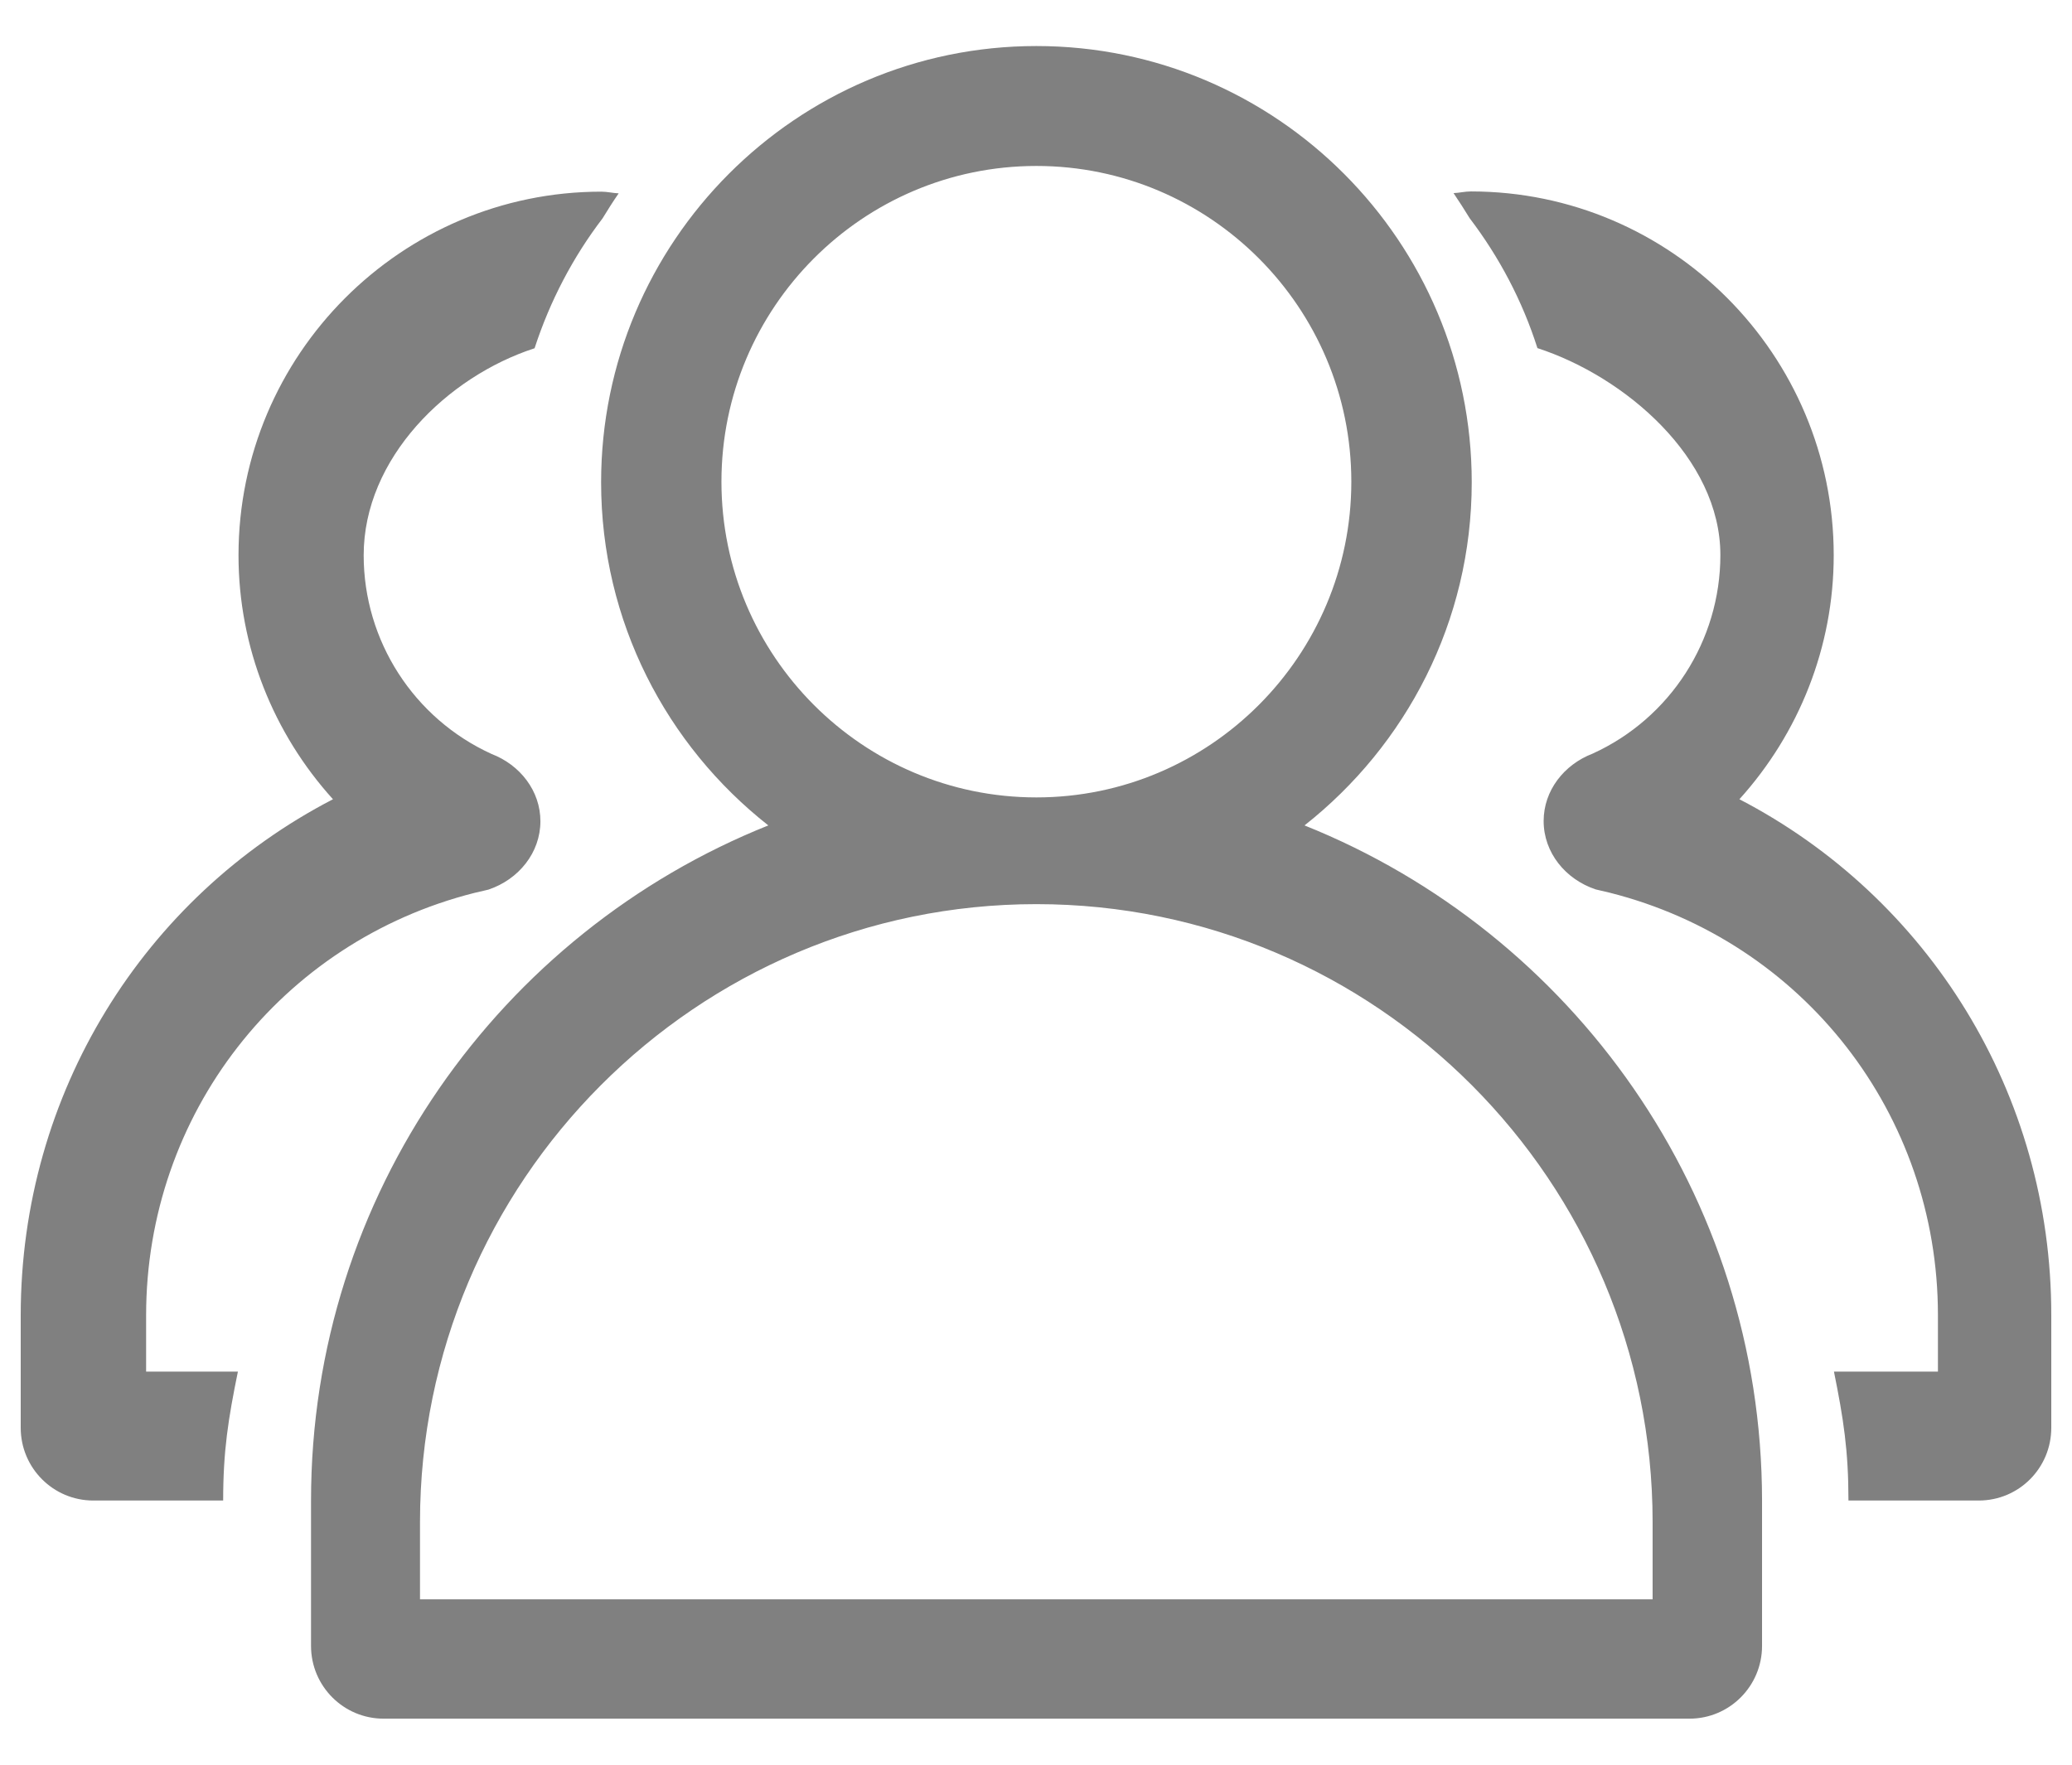
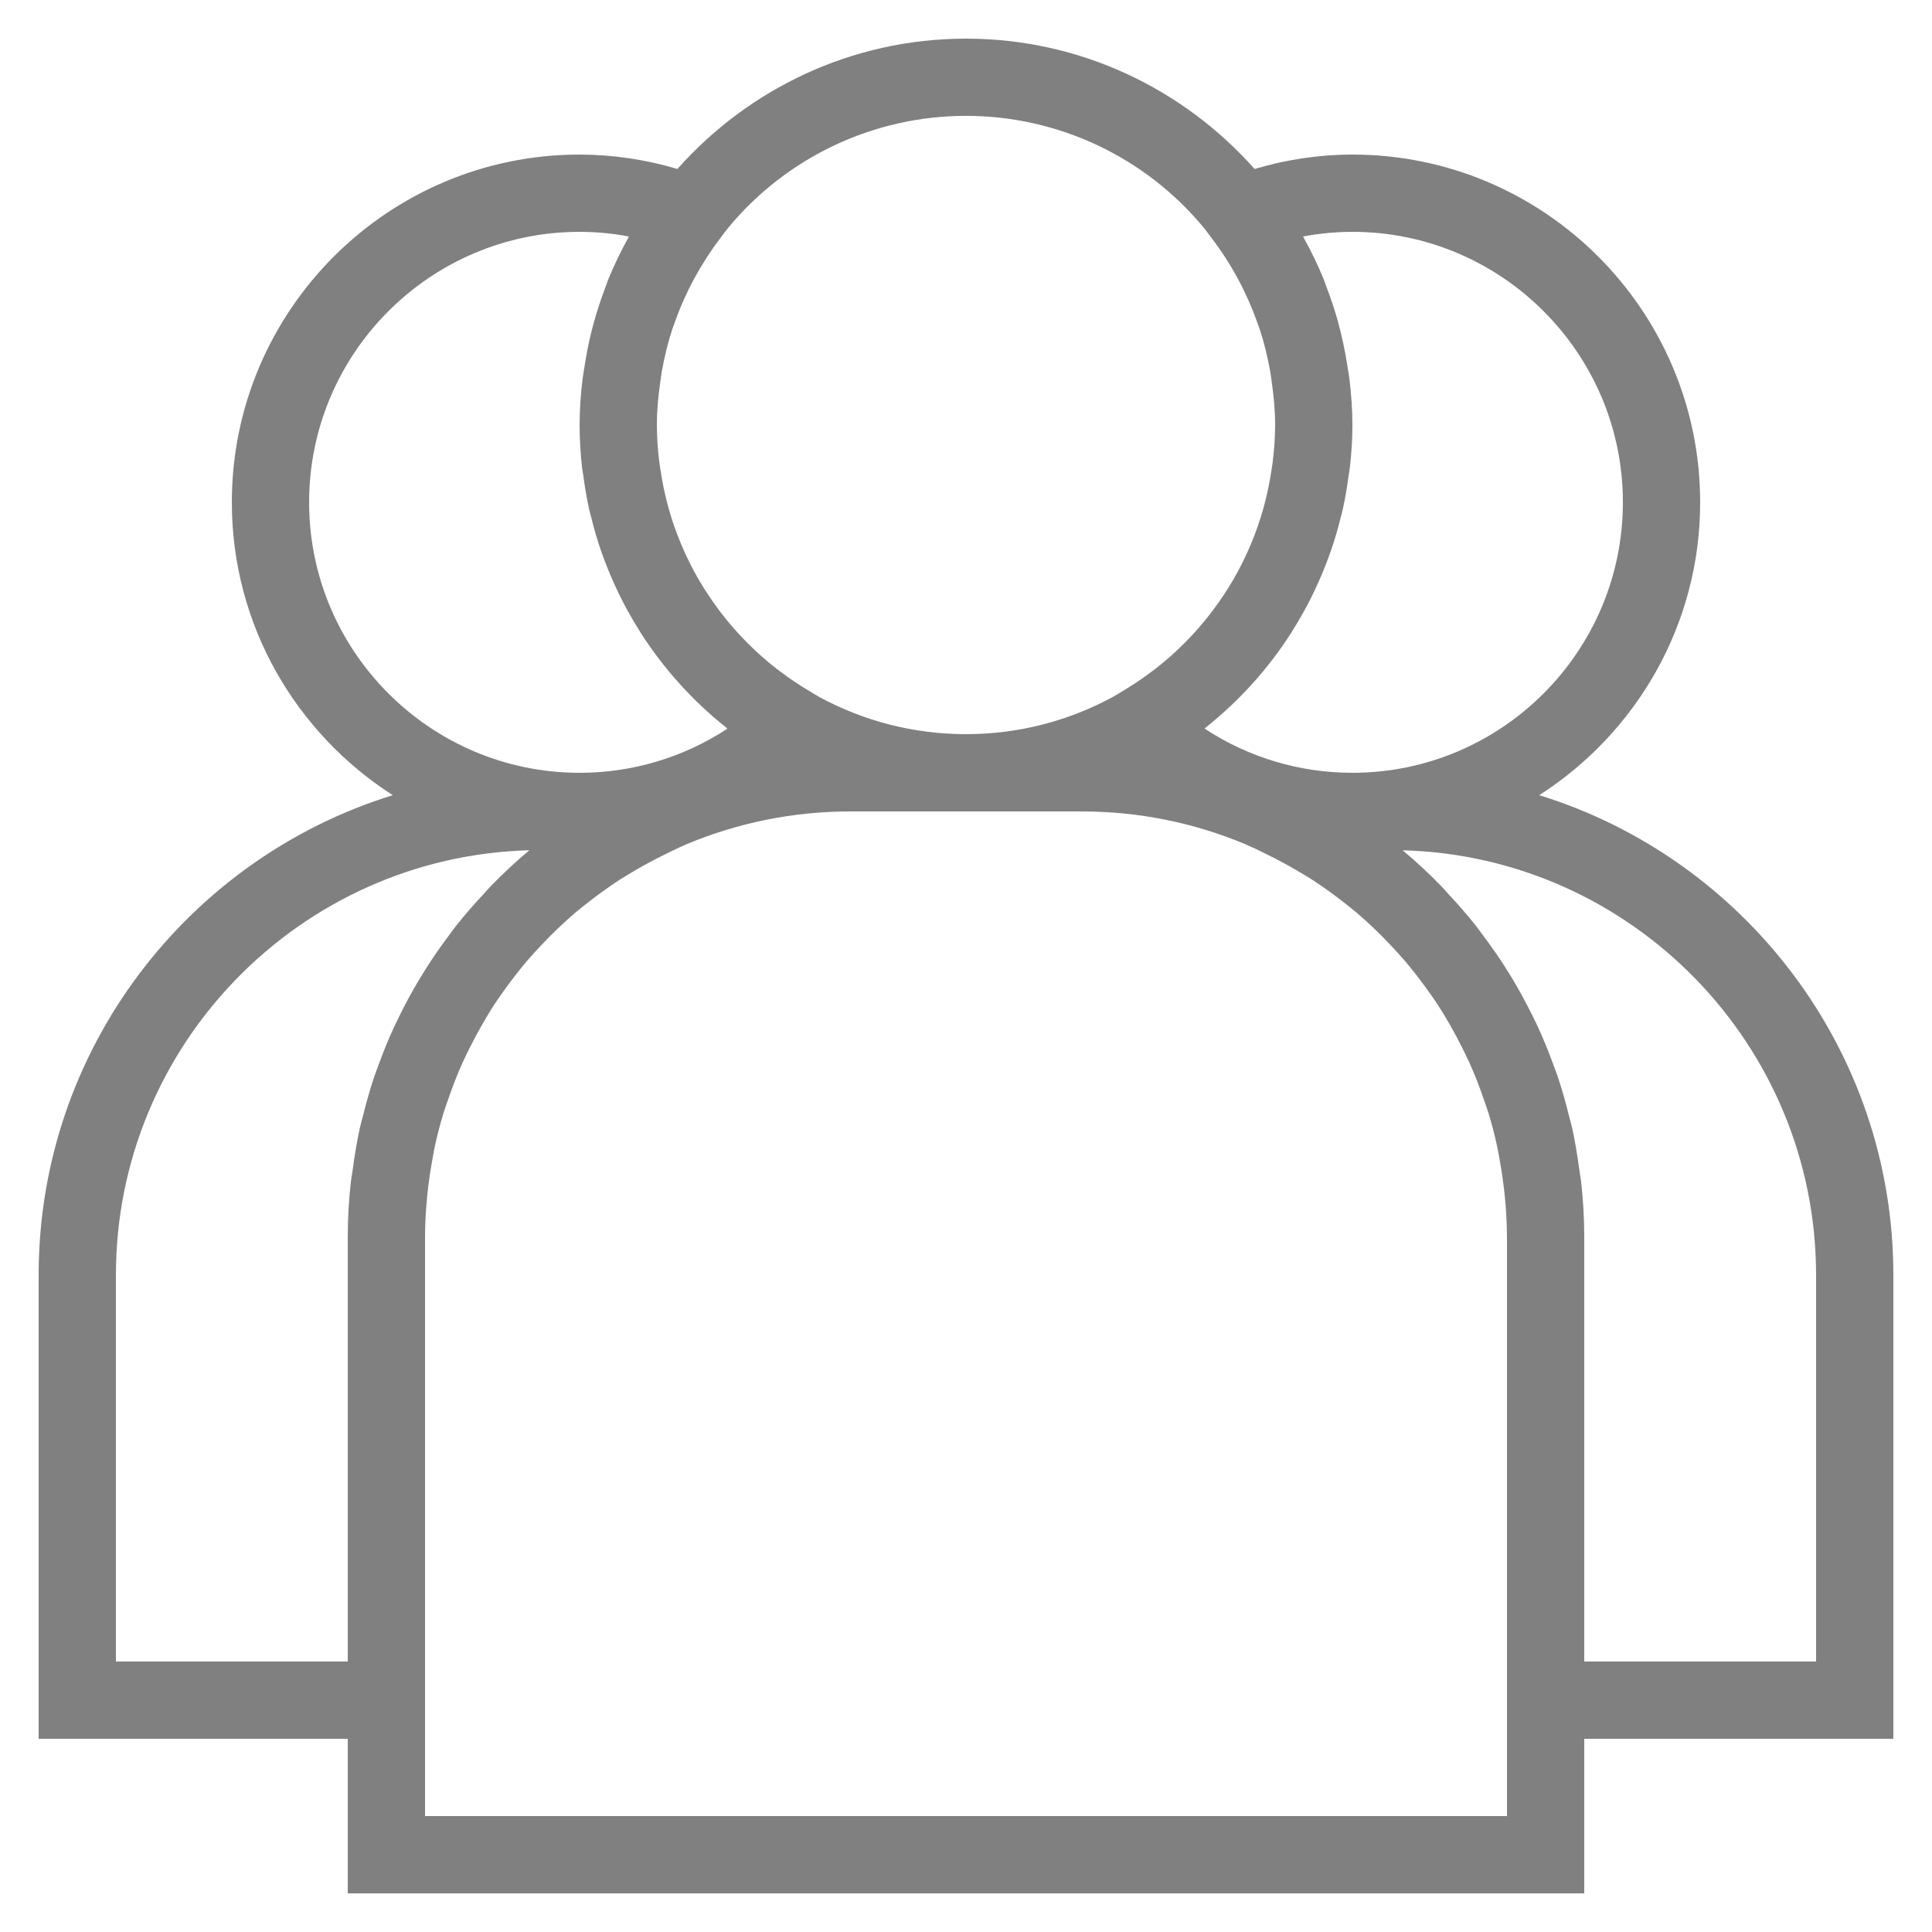
- <svg xmlns="http://www.w3.org/2000/svg" width="27" height="23" viewBox="0 0 27 23" fill="none">
-   <path d="M16.999 10.758C18.322 9.715 19.178 8.101 19.178 6.286C19.178 3.149 16.635 0.6 13.505 0.6C10.376 0.6 7.833 3.152 7.833 6.286C7.833 8.101 8.686 9.715 10.012 10.758C6.523 12.153 4.053 15.569 4.053 19.557V21.452C4.053 21.976 4.477 22.4 4.998 22.4H22.016C22.537 22.4 22.961 21.976 22.961 21.452V19.557C22.958 15.569 20.488 12.156 16.999 10.758ZM9.401 6.278C9.401 4.01 11.24 2.163 13.505 2.163C15.768 2.163 17.609 4.008 17.609 6.278C17.609 8.546 15.768 10.393 13.505 10.393C11.243 10.393 9.401 8.549 9.401 6.278ZM21.538 20.845H5.473V19.838C5.473 15.396 9.077 11.784 13.505 11.784C17.933 11.784 21.535 15.396 21.535 19.838V20.845H21.538ZM6.18 11.638L6.364 11.595C6.761 11.462 7.042 11.111 7.042 10.704C7.042 10.307 6.777 9.969 6.404 9.826C5.392 9.364 4.739 8.352 4.739 7.237C4.739 5.973 5.827 4.909 6.966 4.539C7.166 3.924 7.466 3.351 7.852 2.846C7.919 2.736 7.989 2.625 8.062 2.52C7.987 2.517 7.914 2.498 7.835 2.498C5.23 2.498 3.108 4.623 3.108 7.237C3.108 8.435 3.564 9.561 4.339 10.417C1.874 11.694 0.27 14.251 0.27 17.143V18.609C0.27 19.133 0.694 19.557 1.215 19.557H2.908C2.908 18.906 2.975 18.49 3.1 17.877H1.904V17.143C1.904 14.524 3.659 12.275 6.18 11.638ZM22.666 10.417C23.439 9.561 23.895 8.438 23.895 7.237C23.895 4.623 21.776 2.495 19.167 2.495C19.089 2.495 19.016 2.514 18.941 2.517C19.013 2.625 19.084 2.733 19.151 2.844C19.535 3.349 19.837 3.918 20.034 4.537C21.173 4.907 22.418 5.97 22.418 7.234C22.418 8.349 21.765 9.362 20.752 9.823C20.38 9.966 20.115 10.304 20.115 10.701C20.115 11.111 20.398 11.46 20.793 11.592L20.976 11.635C23.498 12.272 25.253 14.521 25.253 17.14V17.877H23.898C24.022 18.49 24.087 18.906 24.087 19.557H25.785C26.309 19.557 26.73 19.133 26.73 18.609V17.143C26.733 14.251 25.126 11.694 22.666 10.417Z" fill="#808080" />
+ <svg xmlns="http://www.w3.org/2000/svg" viewBox="0 0 50 50" xml:space="preserve" enable-background="new 0 0 50 50">
+   <path d="M9 49h32v-4h8V33c0-5.834-3.863-10.781-9.165-12.421C42.335 18.978 44 16.182 44 13c0-4.962-4.037-9-9-9-.855 0-1.703.128-2.531.373C30.636 2.31 27.971 1 25 1s-5.636 1.31-7.469 3.373A8.903 8.903 0 0 0 15 4c-4.963 0-9 4.038-9 9 0 3.182 1.665 5.978 4.165 7.579C4.863 22.219 1 27.166 1 33v12h8v4zm30-2H11V32c0-.334.021-.664.05-.991.01-.107.023-.213.035-.32.027-.226.062-.449.103-.67.021-.112.038-.225.062-.336.062-.287.135-.569.218-.848.042-.138.092-.272.139-.408a10.94 10.94 0 0 1 .358-.912c.064-.143.134-.283.204-.423.102-.204.21-.404.324-.601.1-.171.2-.342.308-.507.084-.128.174-.252.263-.377.094-.132.191-.262.291-.389.092-.117.184-.233.281-.346.126-.147.257-.289.39-.429a11.347 11.347 0 0 1 .866-.826c.11-.093.224-.182.338-.271.131-.102.263-.202.399-.298.126-.09.252-.179.383-.264.132-.086.268-.165.403-.245.255-.151.517-.292.786-.423.135-.066.268-.135.406-.196l.161-.072A10.948 10.948 0 0 1 22 21h6c1.499 0 2.928.303 4.231.849l.161.072c.138.06.271.13.406.196.269.131.531.272.786.423.136.08.272.159.403.245a11.294 11.294 0 0 1 .782.562c.114.089.228.178.338.271a10.787 10.787 0 0 1 .866.826c.133.14.265.282.39.429a11.77 11.77 0 0 1 .572.735c.089.125.18.248.263.377a11.59 11.59 0 0 1 .632 1.108c.07.14.14.28.204.423a10.106 10.106 0 0 1 .358.912c.047.136.097.271.139.408.084.278.157.561.218.848.024.111.042.224.062.336A11.385 11.385 0 0 1 39 32v15zm8-14v10h-6V32c0-.475-.029-.943-.079-1.405-.012-.109-.035-.215-.049-.323a13.142 13.142 0 0 0-.18-1.059c-.025-.114-.059-.224-.087-.337a12.927 12.927 0 0 0-.287-1.002c-.037-.111-.08-.219-.12-.328a12.974 12.974 0 0 0-.389-.951 9.663 9.663 0 0 0-.157-.324 12.625 12.625 0 0 0-1.245-2.029c-.073-.098-.143-.197-.219-.293a12.851 12.851 0 0 0-.693-.8c-.068-.073-.131-.15-.201-.221a12.942 12.942 0 0 0-.994-.923C42.227 22.164 47 27.035 47 33zM33.723 6.121C34.145 6.041 34.571 6 35 6c3.859 0 7 3.14 7 7s-3.141 7-7 7c-1.373 0-2.694-.4-3.826-1.144.015-.011.027-.025.041-.037a10.043 10.043 0 0 0 2.199-2.438l.055-.09c.173-.276.332-.56.478-.853l.069-.144c.133-.277.252-.561.359-.852l.066-.18a9.76 9.76 0 0 0 .252-.854c.018-.072.039-.143.055-.215.064-.283.112-.571.151-.863.011-.077.027-.153.035-.231.042-.36.066-.727.066-1.099 0-.396-.029-.784-.074-1.168-.014-.122-.037-.242-.056-.364a10.404 10.404 0 0 0-.251-1.172 9.703 9.703 0 0 0-.282-.849c-.03-.077-.054-.156-.085-.232a9.941 9.941 0 0 0-.519-1.075c-.005-.007-.007-.013-.01-.019zm-2.56-.216.061.079c.049.061.093.125.14.187.51.671.9 1.402 1.174 2.173.018.05.038.099.055.15.119.359.209.726.276 1.1.014.078.025.158.036.237.056.385.095.774.095 1.169 0 .328-.025.652-.065.973-.009.075-.023.149-.034.224a7.885 7.885 0 0 1-.159.784c-.014.054-.027.109-.042.163a8.03 8.03 0 0 1-.771 1.838l-.018.03a7.903 7.903 0 0 1-.535.8l-.053.071a8.018 8.018 0 0 1-1.414 1.42l-.095.071a8.057 8.057 0 0 1-.775.52c-.048.028-.093.059-.142.086l-.114.066C27.655 18.654 26.368 19 25 19s-2.655-.346-3.782-.954l-.114-.066c-.048-.027-.094-.058-.142-.086a8.057 8.057 0 0 1-.775-.52l-.095-.071a8.086 8.086 0 0 1-1.414-1.42l-.053-.071a8.074 8.074 0 0 1-.535-.8l-.018-.03a8.015 8.015 0 0 1-.772-1.839c-.015-.053-.028-.108-.042-.161a7.963 7.963 0 0 1-.159-.785c-.011-.075-.025-.148-.034-.224A7.858 7.858 0 0 1 17 11c0-.395.039-.784.095-1.168.012-.079.022-.158.036-.237.067-.373.157-.741.276-1.1.017-.051.037-.1.055-.15a8.002 8.002 0 0 1 1.174-2.173c.047-.062.091-.127.14-.187l.061-.079a7.986 7.986 0 0 1 12.326-.001zM8 13c0-3.86 3.141-7 7-7 .429 0 .855.041 1.277.121l-.009.019c-.193.346-.367.704-.519 1.074-.032.077-.056.156-.086.234a9.794 9.794 0 0 0-.379 1.226c-.062.261-.112.526-.154.794-.019.121-.041.241-.056.364-.045.384-.074.772-.074 1.168 0 .372.024.739.064 1.1.009.078.025.153.035.23.039.292.088.581.151.864.016.072.037.142.055.213.072.29.155.576.252.856.021.061.044.12.066.181.107.29.227.574.359.851l.07.145c.146.293.305.577.478.853l.055.09a10.082 10.082 0 0 0 2.199 2.438l.041.037A6.954 6.954 0 0 1 15 20c-3.859 0-7-3.14-7-7zM3 43V33c0-5.965 4.773-10.836 10.701-10.996-.348.289-.678.6-.994.923-.07.071-.133.148-.201.221a12.93 12.93 0 0 0-.694.801c-.075.095-.145.194-.218.292a12.763 12.763 0 0 0-.765 1.143c-.172.289-.332.584-.481.887-.053.108-.106.215-.157.324-.143.31-.271.628-.389.951-.04.11-.083.217-.12.328-.11.329-.203.664-.288 1.004-.028.112-.061.222-.086.335a13.19 13.19 0 0 0-.18 1.061c-.015.108-.037.213-.049.322C9.029 31.057 9 31.525 9 32v11H3z" fill="#808080" class="fill-000000" />
</svg>
